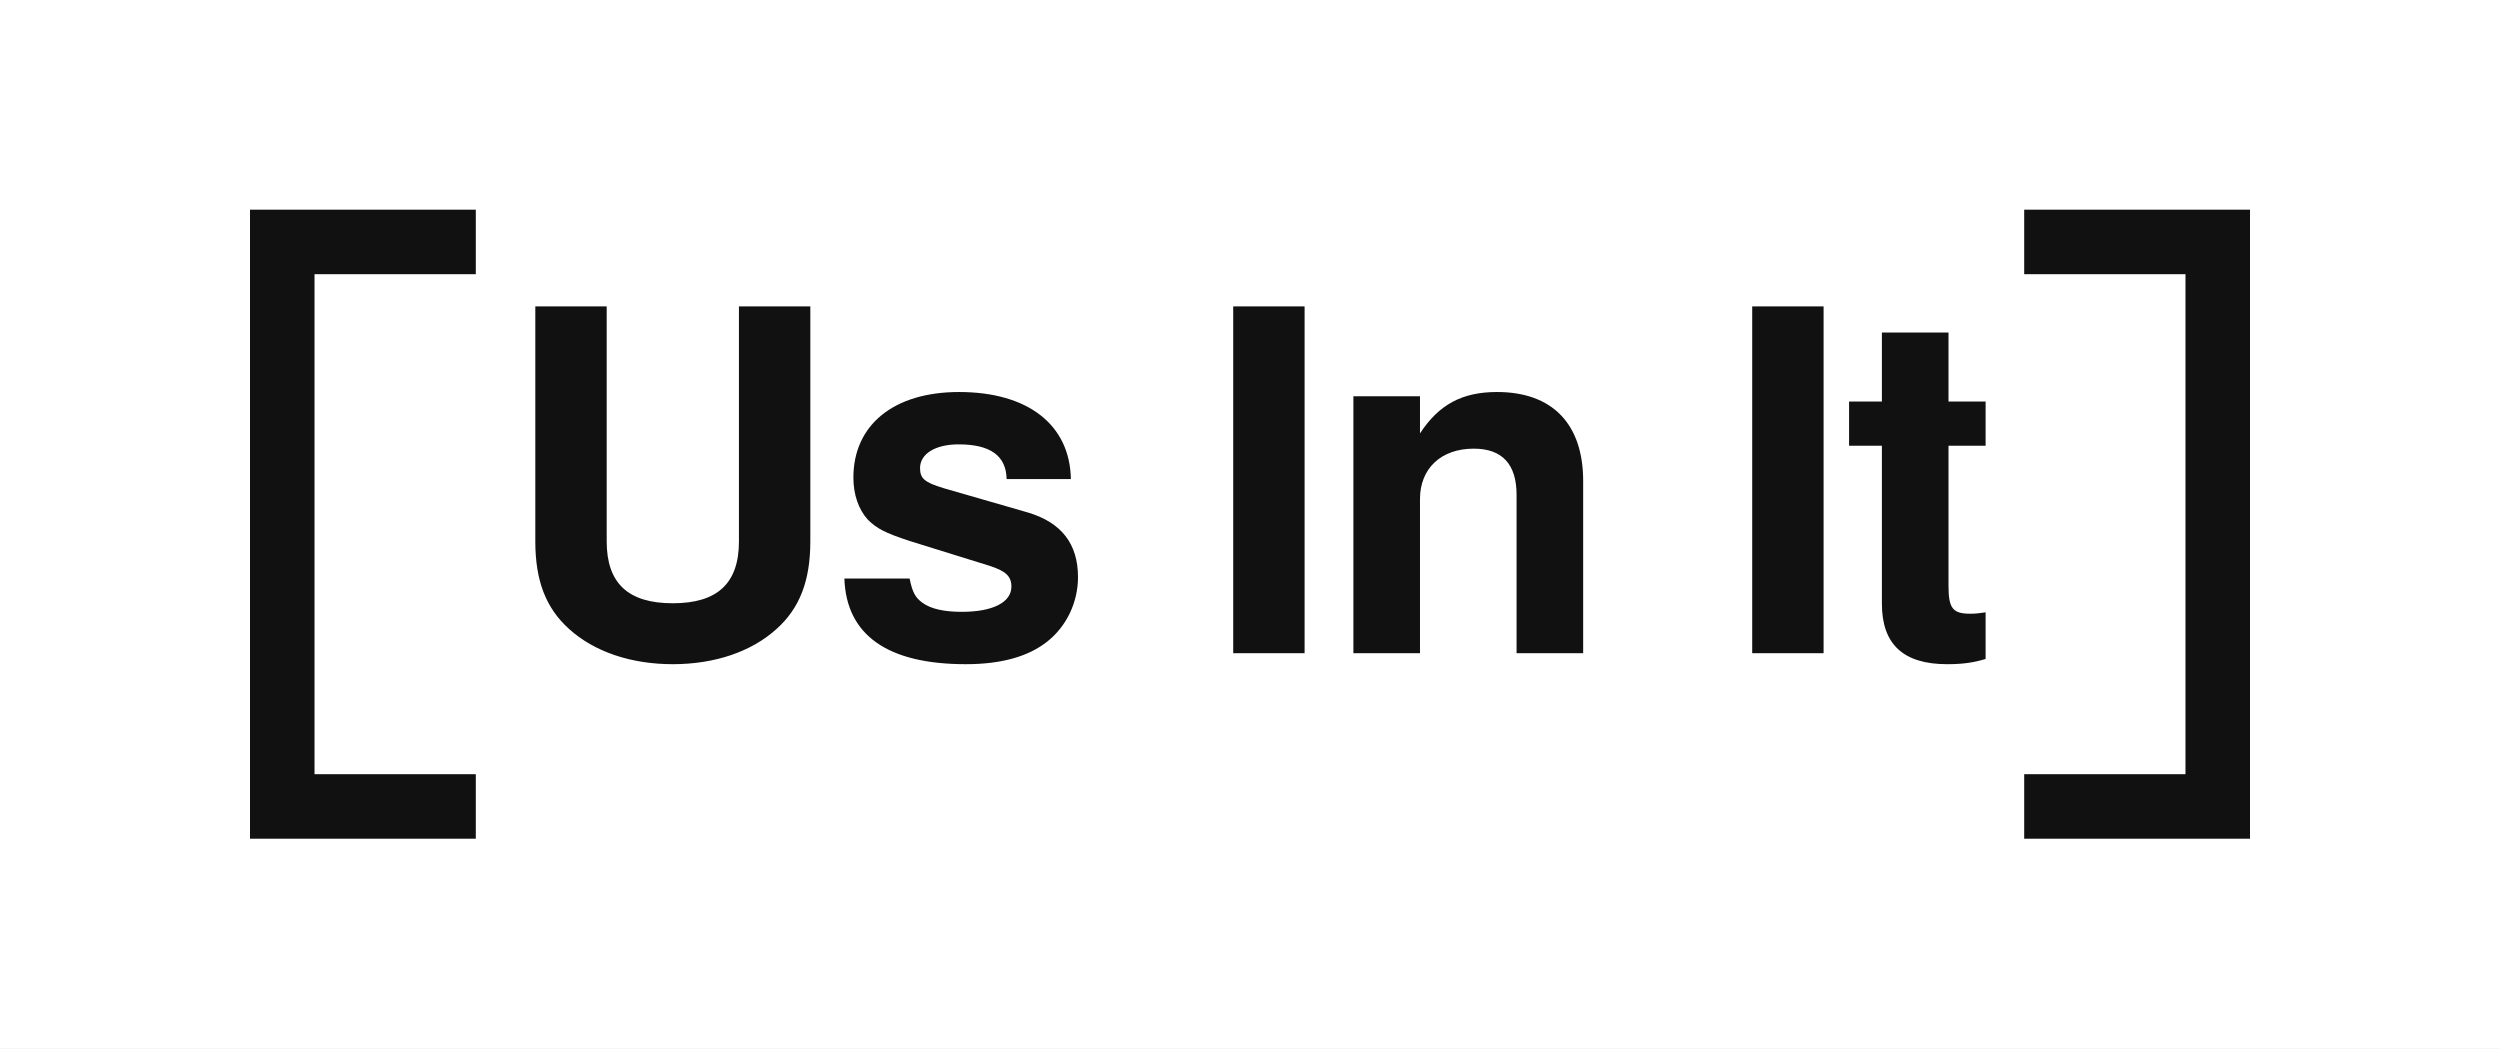
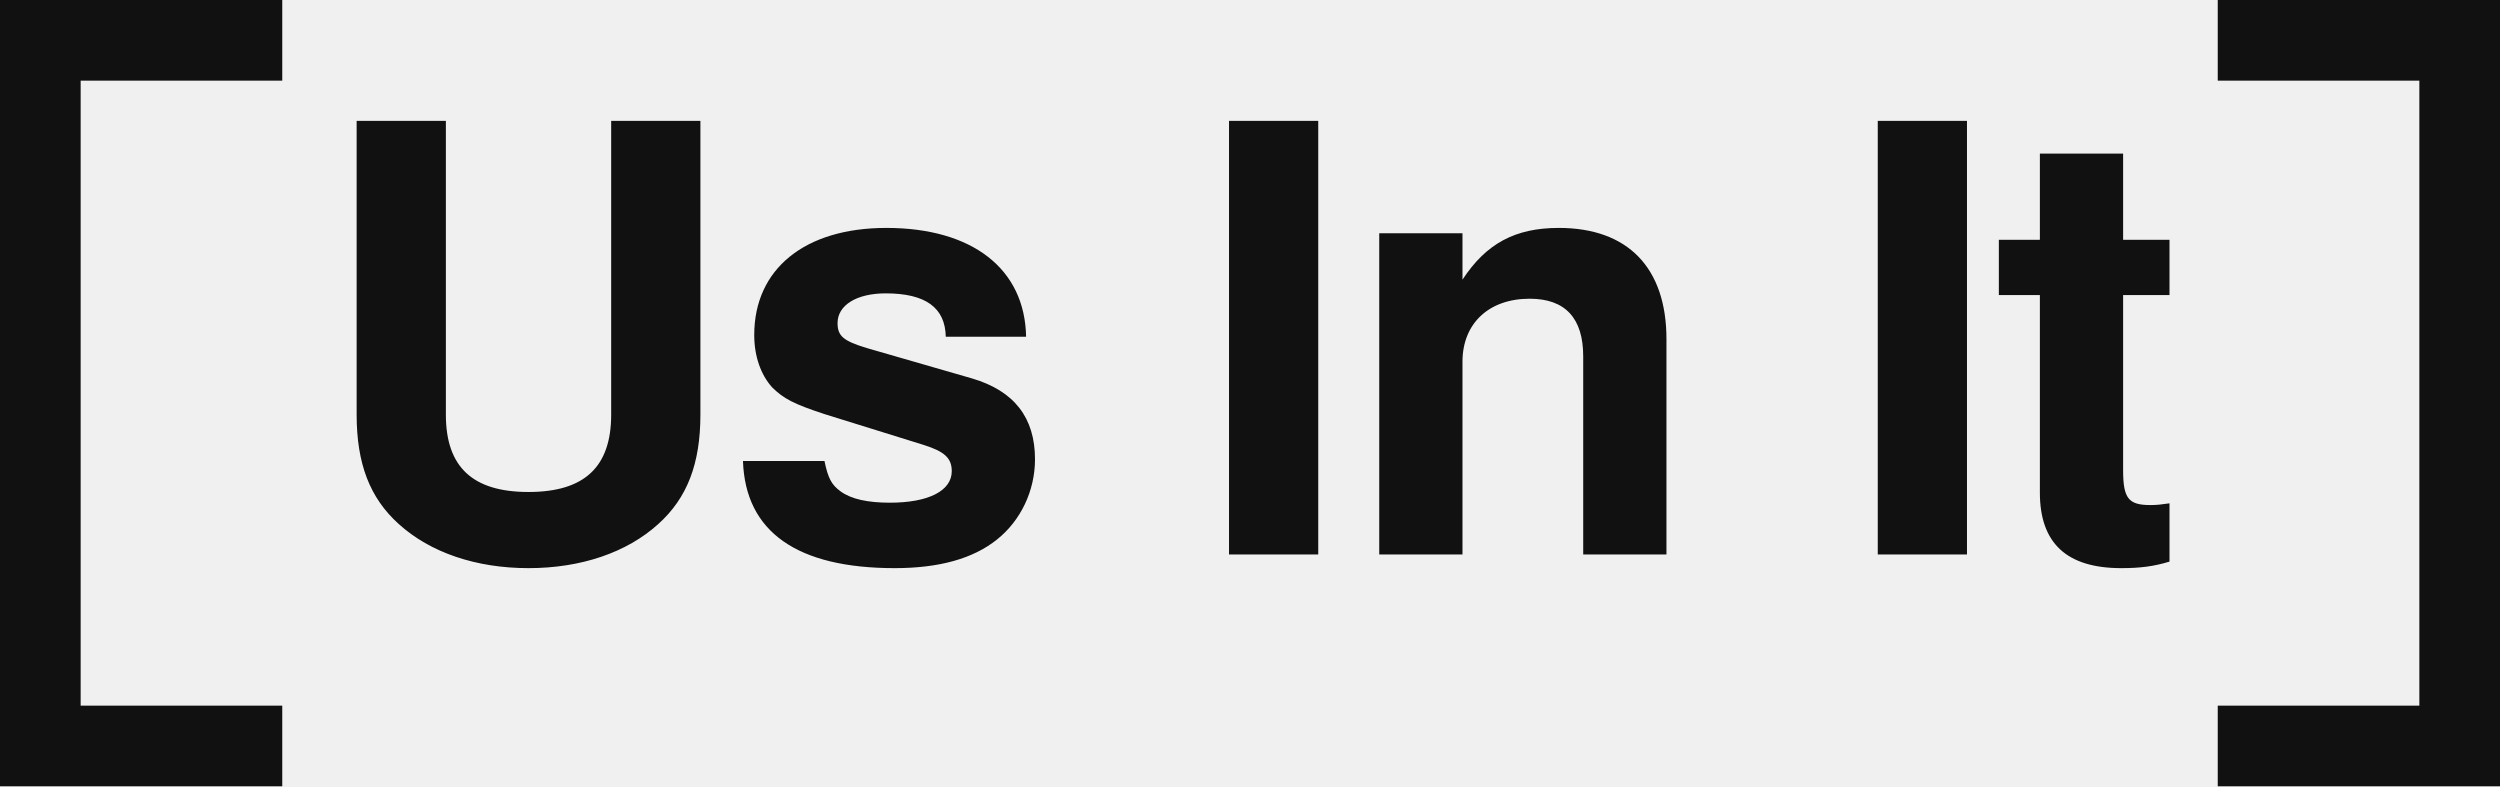
- <svg xmlns="http://www.w3.org/2000/svg" width="620" height="260" viewBox="0 0 620 260">
-   <rect width="620" height="260" fill="#FFFFFF" />
+ <svg xmlns="http://www.w3.org/2000/svg" width="496" height="156" viewBox="62 52 496 156">
  <path d="M110 60 H70 V200 H110" fill="none" stroke="#111111" stroke-width="16" stroke-linecap="square" />
  <path d="M510 60 H550 V200 H510" fill="none" stroke="#111111" stroke-width="16" stroke-linecap="square" />
  <text x="310" y="162" text-anchor="middle" font-family="Helvetica Neue, Helvetica, Arial, sans-serif" font-weight="800" font-size="118" letter-spacing="-3" fill="#111111">Us In It</text>
</svg>
